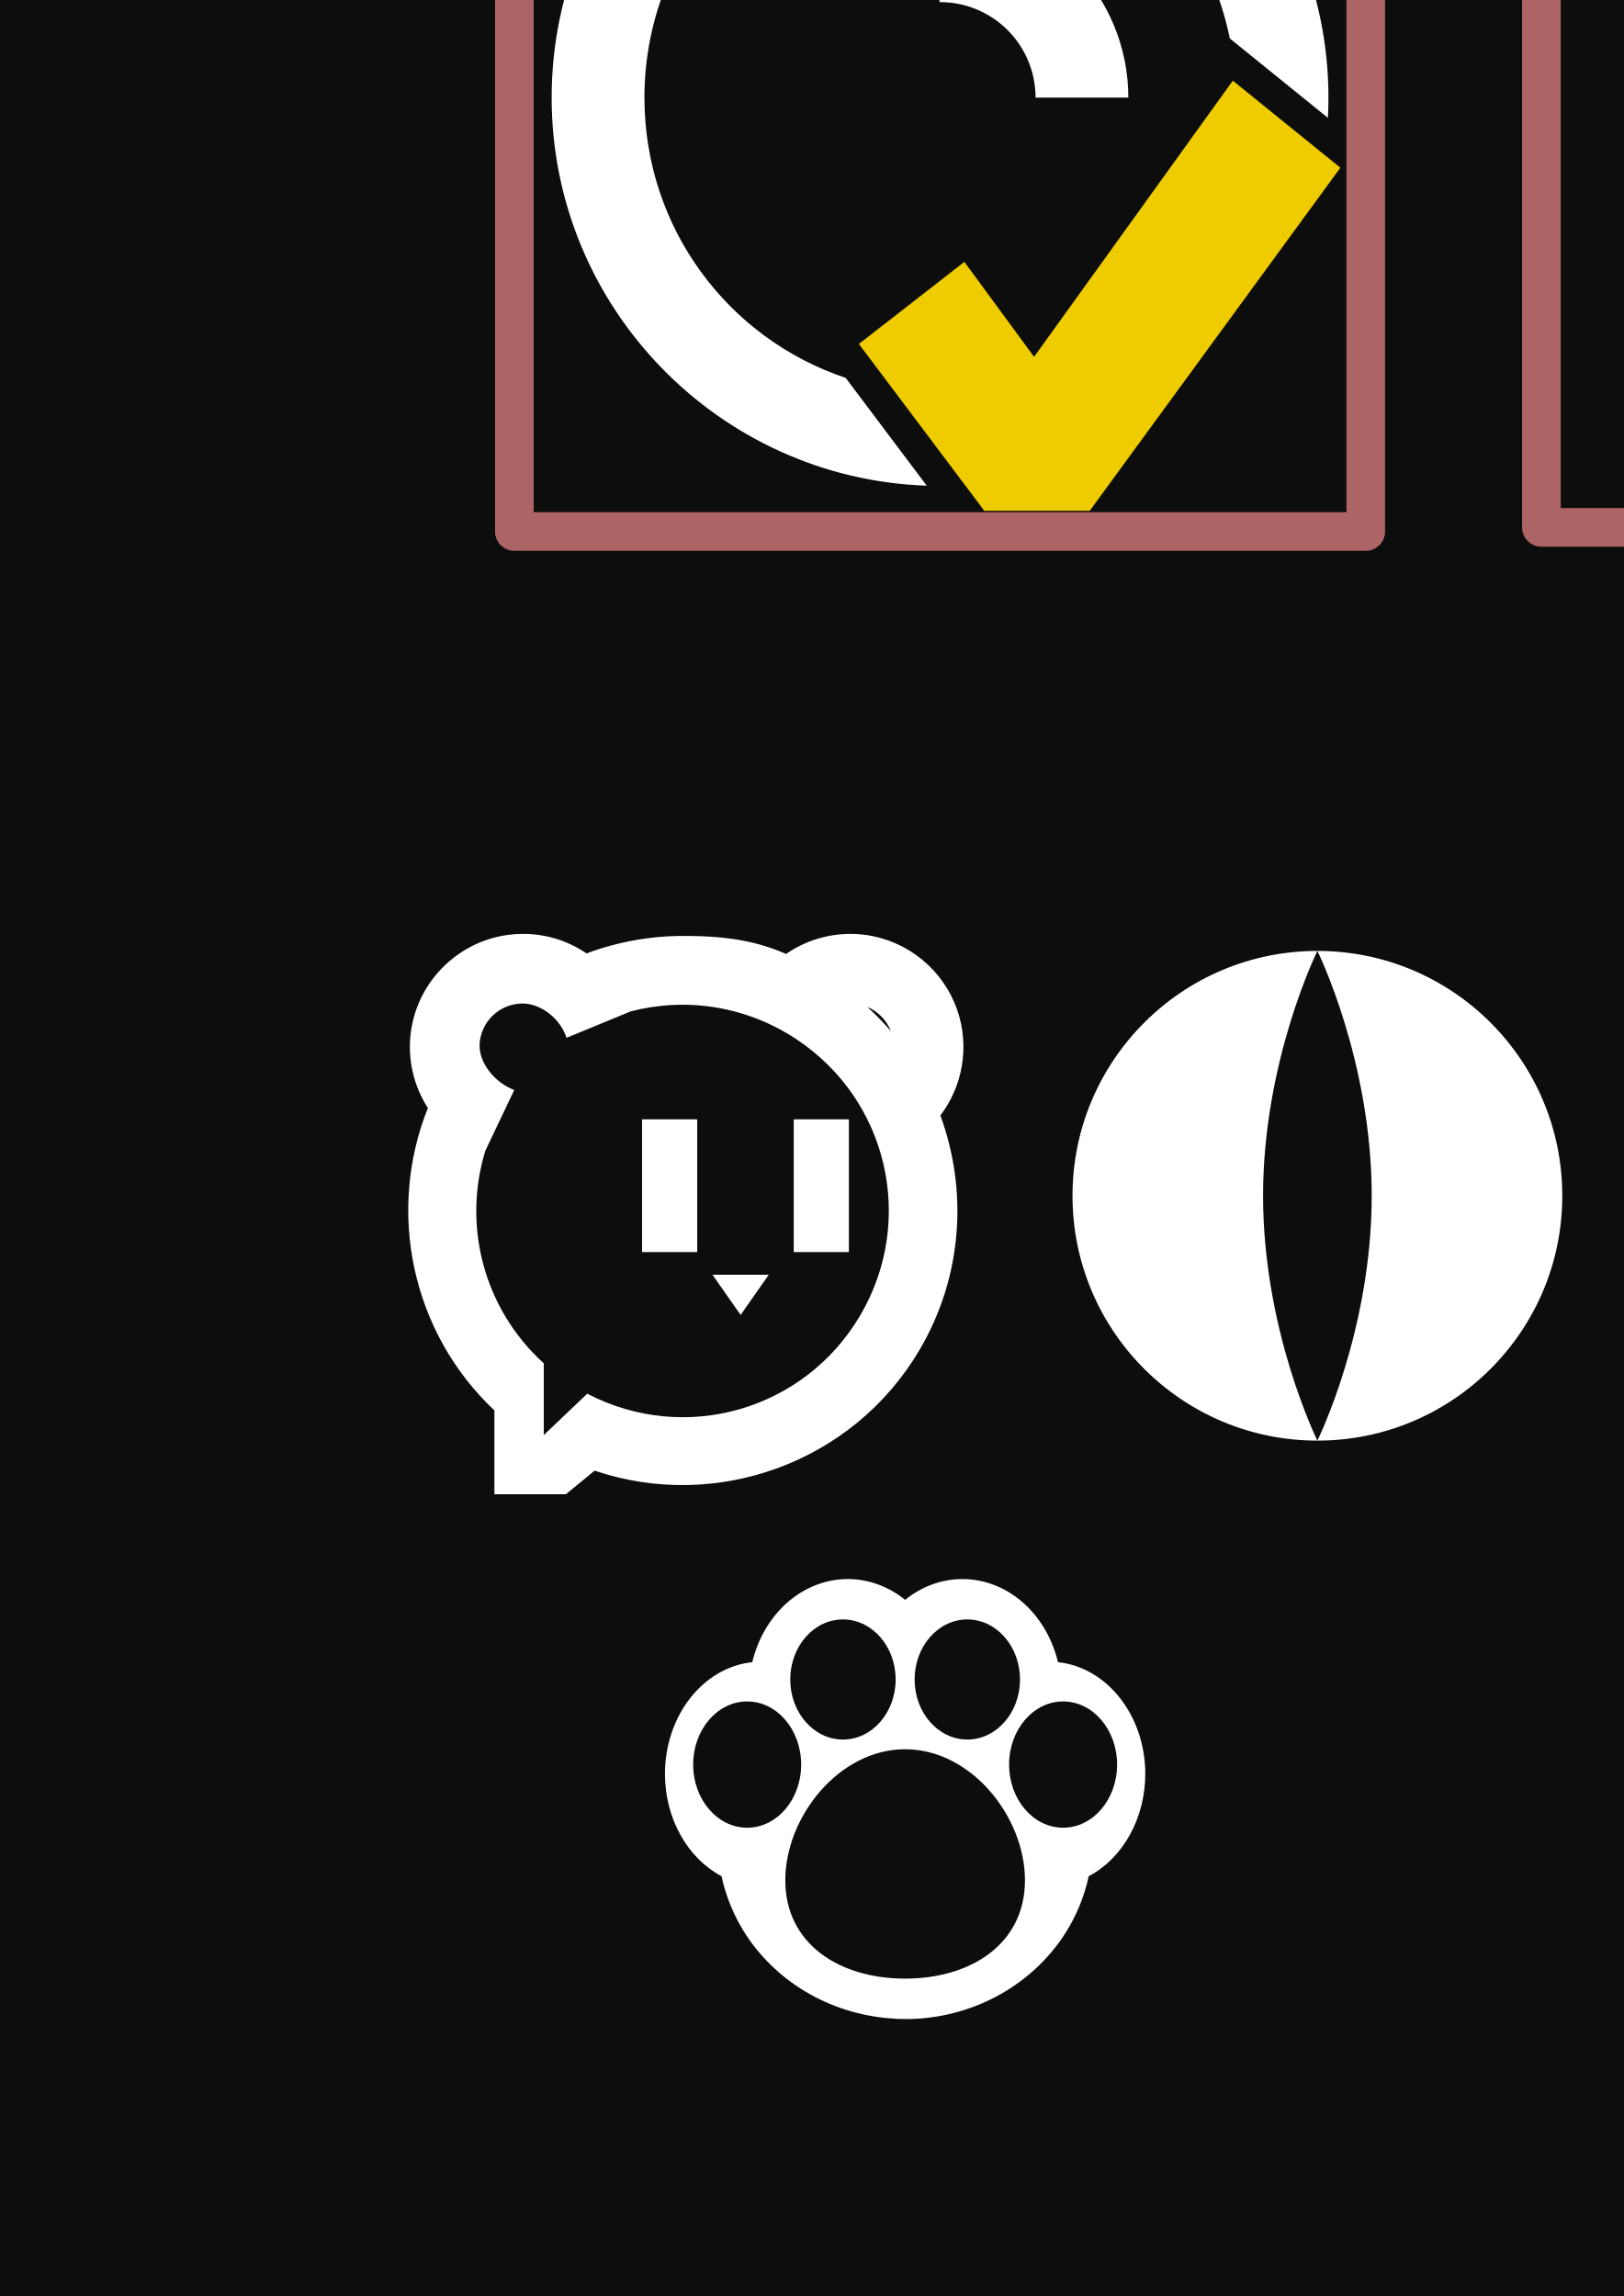
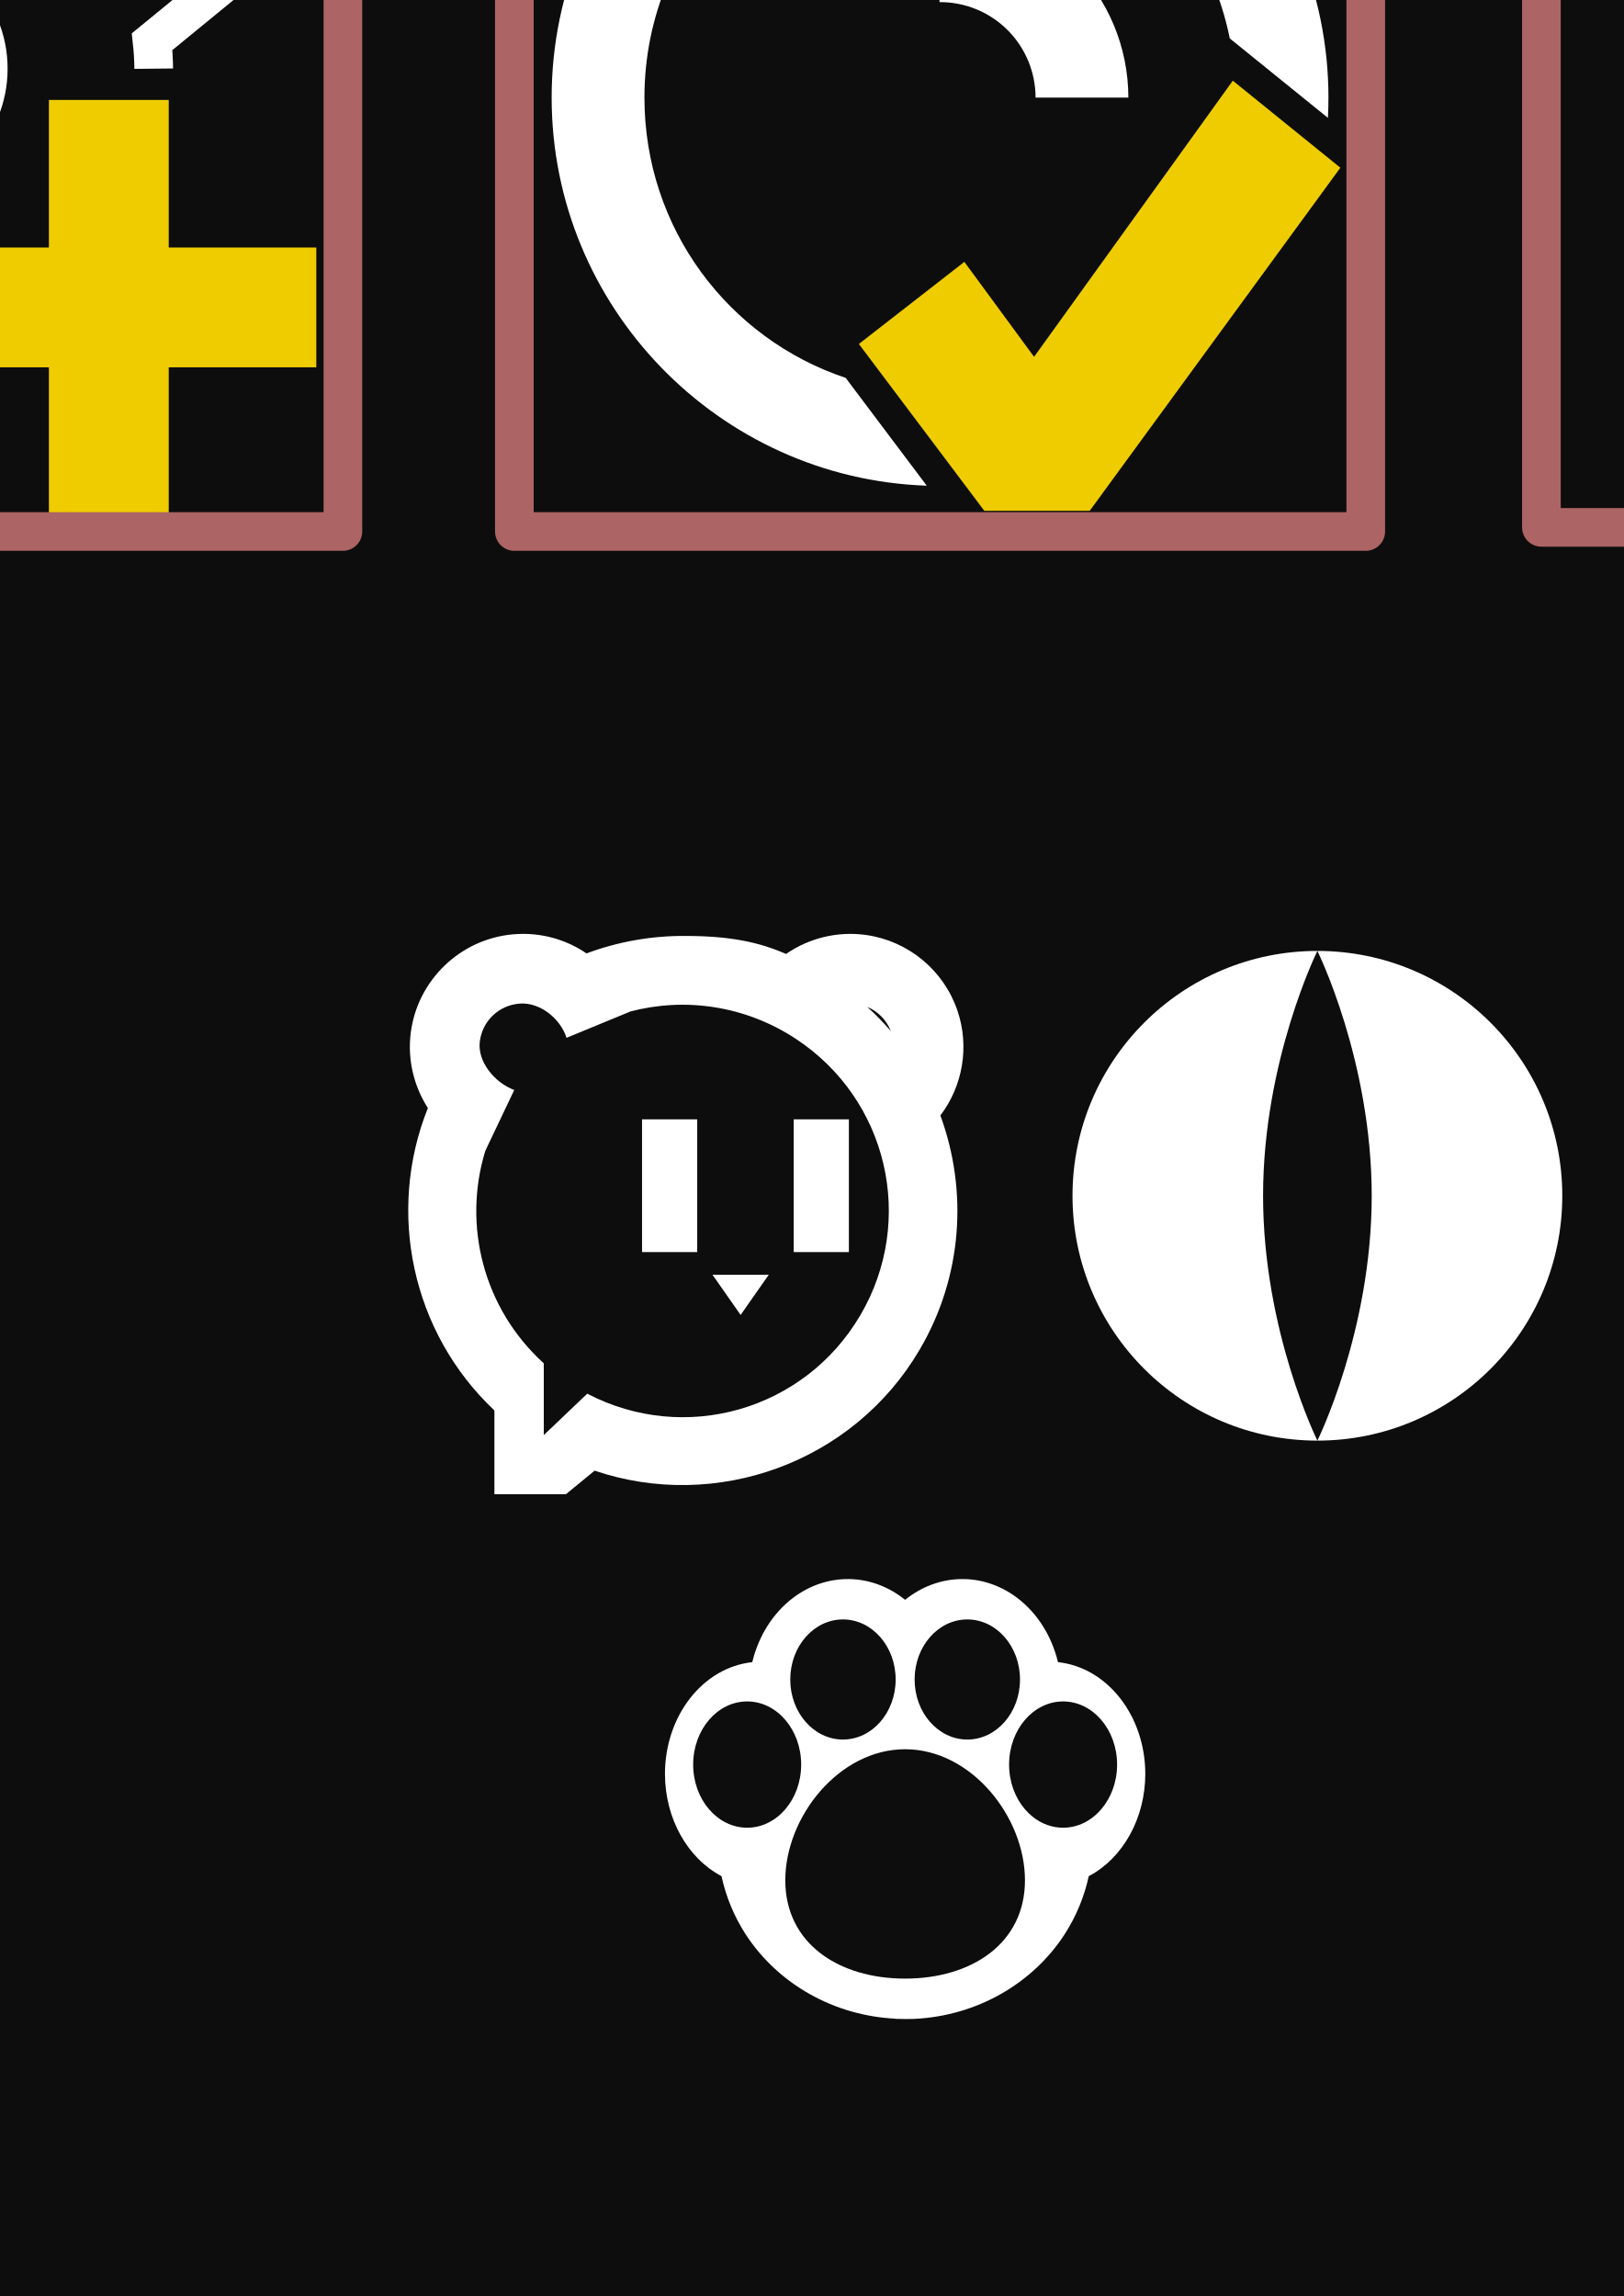
<svg xmlns="http://www.w3.org/2000/svg" width="210mm" height="297mm" viewBox="0 0 210 297" version="1.1" id="svg8">
  <defs id="defs2">
    <filter id="Blurx">
      <feGaussianBlur in="SourceGraphic" stdDeviation="0.4" id="feGaussianBlur2" />
    </filter>
  </defs>
  <g id="layer1">
    <rect style="opacity:1;fill:#0d0d0d;fill-opacity:1;fill-rule:nonzero;stroke:none;stroke-width:10;stroke-linecap:round;stroke-linejoin:round;stroke-miterlimit:4;stroke-dasharray:none;stroke-dashoffset:0;stroke-opacity:1" id="rect833" width="968.585" height="808.223" x="-393.421" y="-434.249" />
    <path d="m -33.298,-256.724 a 46.135,46.135 0 0 1 34.351,54.114 46.135,46.135 0 0 1 -52.882,36.218" id="path844" style="opacity:1;fill:none;fill-opacity:1;fill-rule:nonzero;stroke:#353535;stroke-width:20;stroke-linecap:butt;stroke-linejoin:miter;stroke-miterlimit:4;stroke-dasharray:none;stroke-dashoffset:0;stroke-opacity:1" />
    <path style="opacity:1;fill:none;fill-opacity:1;fill-rule:nonzero;stroke:#353535;stroke-width:20;stroke-linecap:butt;stroke-linejoin:miter;stroke-miterlimit:4;stroke-dasharray:none;stroke-dashoffset:0;stroke-opacity:1" id="path842" d="m -53.781,-166.765 a 46.135,46.135 0 0 1 -35.609,-54.113 46.135,46.135 0 0 1 53.601,-36.376" />
    <path id="path848" d="m -82.24,-197.594 h 31.75 l -15.875,60.325 60.325,-85.725 H -37.79 l 15.875,-63.5 z" style="fill:none;stroke:#ffffff;stroke-width:9.3;stroke-miterlimit:4;stroke-dasharray:none;stroke-opacity:1" />
    <g id="g817" transform="matrix(0.2645833,0,0,0.2645833,47.01488,122.4621)" style="fill:#ffffff;fill-opacity:1">
      <path style="fill:#ffffff;fill-opacity:1" d="M 255.455 456.578 C 253.869 456.586 252.271 456.661 250.666 456.807 C 224.983 459.135 204.161 479.137 200.816 504.707 C 199.08 517.985 202.291 531.018 209.162 541.727 C 188.945 592.136 201.035 651.299 241.676 689.561 L 241.676 730.539 L 276.609 730.539 L 290.666 719.008 C 349.891 739.074 416.897 715.352 449.514 659.914 C 470.64 624.007 473.123 581.95 459.674 545.354 C 470.697 530.844 473.975 511.595 468.012 494.07 C 461.275 474.273 443.857 459.914 423.137 457.086 C 409.249 455.19 395.405 458.687 384.23 466.395 C 370.908 460.53 356.498 457.586 335.033 457.586 C 318.547 457.458 302.144 460.361 286.699 466.119 C 277.694 459.978 266.863 456.522 255.455 456.578 z M 255.615 490.615 C 264.991 490.785 274.053 498.414 276.938 507.393 L 307.955 494.605 C 307.95 494.589 307.943 494.573 307.938 494.557 C 334.699 487.494 364.181 491.512 389.1 507.941 C 434.042 537.572 447.77 596.744 420.473 643.141 C 393.176 689.537 334.788 706.271 287.059 681.379 L 265.807 701.625 L 265.807 674.896 L 265.807 666.74 L 265.805 666.74 L 265.805 666.537 C 236.297 639.736 226.026 599.048 237.252 562.584 L 251.379 532.891 C 241.931 529.436 233.24 519.096 234.545 509.121 C 235.85 499.147 243.72 491.59 253.738 490.682 C 254.364 490.625 254.99 490.604 255.615 490.615 z M 423.912 492.264 C 429.159 494.459 433.342 498.686 435.467 504.119 C 431.893 499.965 428.04 496.002 423.912 492.264 z M 313.848 547.264 L 313.848 612.16 L 340.812 612.16 L 340.812 547.264 L 313.848 547.264 z M 387.992 547.264 L 387.992 612.16 L 414.951 612.16 L 414.951 547.264 L 387.992 547.264 z M 348.285 623.234 L 362.035 642.877 L 375.785 623.234 L 348.285 623.234 z " transform="translate(-177.694,-462.849)" id="path815" />
    </g>
    <path style="opacity:1;fill:#ffffff;fill-opacity:1;fill-rule:nonzero;stroke:none;stroke-width:9;stroke-linecap:butt;stroke-linejoin:miter;stroke-miterlimit:4;stroke-dasharray:none;stroke-dashoffset:0;stroke-opacity:1" d="m 170.384,123.008 c 0,0 7.025,14.18 7.025,31.672 0,17.492 -7.025,31.671 -7.025,31.671 a 31.671,31.671 0 0 0 31.672,-31.671 31.671,31.671 0 0 0 -31.672,-31.672 z m 0,0 a 31.671,31.671 0 0 0 -31.672,31.672 31.671,31.671 0 0 0 31.672,31.671 c 0,0 -7.026,-14.179 -7.026,-31.671 0,-17.492 7.026,-31.672 7.026,-31.672 z" id="path879" />
    <path style="opacity:1;fill:#ffffff;fill-opacity:1;fill-rule:nonzero;stroke:none;stroke-width:34.016;stroke-linecap:butt;stroke-linejoin:miter;stroke-miterlimit:4;stroke-dasharray:none;stroke-dashoffset:0;stroke-opacity:1" d="m 414.994,772.006 c -9.77,-0.126 -19.345,3.116 -27.471,9.301 -9.689,7.39 -16.719,18.511 -19.801,31.328 -24.159,2.588 -42.655,26.27 -42.676,54.641 0.025,21.564 10.84,41.115 27.648,49.982 2.174,10.117 6.195,19.788 11.877,28.568 15.9,24.293 43.179,39.635 73.088,41.107 l -0.002,0.105 c 0.605,0.007 1.21,0.008 1.814,0.004 2.266,0.085 4.534,0.089 6.801,0.014 0.241,-0.004 0.482,-0.008 0.723,-0.014 0.079,-0.001 0.159,-0.003 0.238,-0.004 v -0.018 c 29.926,-1.492 57.209,-16.869 73.088,-41.195 5.678,-8.775 9.696,-18.438 11.871,-28.547 16.816,-8.87 27.634,-28.431 27.652,-50.004 -0.02,-28.369 -18.516,-52.051 -42.674,-54.641 -3.082,-12.817 -10.111,-23.938 -19.801,-31.328 -16.699,-12.703 -38.539,-12.362 -54.926,0.859 -8.034,-6.485 -17.608,-10.028 -27.451,-10.16 z m -2.939,19.738 c 14.226,4.5e-4 25.758,13.147 25.758,29.363 -5e-5,16.217 -11.532,29.363 -25.758,29.363 -14.226,7.8e-4 -25.76,-13.146 -25.76,-29.363 5e-5,-16.217 11.533,-29.364 25.76,-29.363 z m 60.785,0 c 14.226,4.4e-4 25.758,13.147 25.758,29.363 -5e-5,16.217 -11.532,29.363 -25.758,29.363 -14.226,-4.5e-4 -25.758,-13.147 -25.758,-29.363 5e-5,-16.217 11.532,-29.363 25.758,-29.363 z m -107.609,40.092 c 14.578,0.001 26.395,13.822 26.395,30.869 -3.9e-4,17.047 -11.817,30.866 -26.395,30.867 -14.578,1.8e-4 -26.396,-13.819 -26.396,-30.867 -5.3e-4,-17.049 11.818,-30.869 26.396,-30.869 z m 154.434,0 c 14.579,-1.8e-4 26.397,13.821 26.396,30.869 -3.9e-4,17.048 -11.818,30.867 -26.396,30.867 -14.578,1.8e-4 -26.396,-13.819 -26.396,-30.867 -5.3e-4,-17.049 11.818,-30.869 26.396,-30.869 z m -77.217,23.369 c 32.351,6.8e-4 58.576,33.104 58.576,64.07 7.6e-4,30.967 -26.225,48.072 -58.576,48.072 -32.352,3.6e-4 -58.579,-17.104 -58.578,-48.072 3.7e-4,-30.967 26.227,-64.071 58.578,-64.07 z" transform="scale(0.2645833)" id="path885" />
    <path style="fill:#eecc00;stroke-width:3.175" d="m -82.24,-197.594 h 31.75 l -15.875,60.325 60.325,-85.725 H -37.79 l 15.875,-63.5" id="path10" />
    <path style="color:#000000;font-style:normal;font-variant:normal;font-weight:normal;font-stretch:normal;font-size:medium;line-height:normal;font-family:sans-serif;font-variant-ligatures:normal;font-variant-position:normal;font-variant-caps:normal;font-variant-numeric:normal;font-variant-alternates:normal;font-feature-settings:normal;text-indent:0;text-align:start;text-decoration:none;text-decoration-line:none;text-decoration-style:solid;text-decoration-color:#000000;letter-spacing:normal;word-spacing:normal;text-transform:none;writing-mode:lr-tb;direction:ltr;text-orientation:mixed;dominant-baseline:auto;baseline-shift:baseline;text-anchor:start;white-space:normal;shape-padding:0;clip-rule:nonzero;display:inline;overflow:visible;visibility:visible;opacity:1;isolation:auto;mix-blend-mode:normal;color-interpolation:sRGB;color-interpolation-filters:linearRGB;solid-color:#000000;solid-opacity:1;vector-effect:none;fill:#ffffff;fill-opacity:1;fill-rule:nonzero;stroke:none;stroke-width:75.591;stroke-linecap:butt;stroke-linejoin:miter;stroke-miterlimit:4;stroke-dasharray:none;stroke-dashoffset:0;stroke-opacity:1;color-rendering:auto;image-rendering:auto;shape-rendering:auto;text-rendering:auto;enable-background:accumulate" d="M 939.621 -978.623 C 937.872 -978.633 936.127 -978.621 934.385 -978.588 C 836.822 -976.726 749.907 -907.019 730.188 -807.838 C 710.1 -706.81 766.133 -607.37 858.574 -569.846 L 878.035 -643.803 C 854.347 -655.327 835.002 -673.225 821.703 -694.895 L 794.277 -694.895 L 761.109 -694.895 L 802.062 -755.244 C 801.09 -767.594 801.78 -780.302 804.324 -793.096 C 814.541 -844.48 851.786 -883.188 898.449 -897.287 L 953.285 -978.098 C 948.714 -978.421 944.157 -978.597 939.621 -978.623 z M 1018.949 -962.691 L 1000.328 -888.203 C 1027.426 -874.509 1048.634 -852.455 1061.395 -826.041 L 1116.135 -826.041 L 1074.904 -767.451 C 1074.939 -758.089 1074.024 -748.576 1072.064 -739.023 C 1062.012 -690.025 1027.323 -652.637 983.363 -637.367 L 925.197 -554.711 C 1029.178 -548.284 1124.743 -619.669 1146.111 -723.832 C 1166.795 -824.655 1111.49 -924.616 1018.949 -962.691 z M 970.328 -940.607 L 944.748 -902.912 C 950.786 -902.606 956.878 -901.909 962.996 -900.783 L 970.328 -940.607 z M 915.518 -631.801 L 908.893 -592.613 L 935.127 -629.896 C 928.649 -630.066 922.101 -630.688 915.518 -631.801 z M 902.084 -597.08 L 896.139 -574.488 L 897.746 -576.773 L 902.084 -597.08 z " transform="scale(0.2645833)" id="path850" />
    <path id="path856" d="m 210.152,-188.507 h 31.75 l -15.875,60.325 60.325,-85.725 h -31.75 l 15.875,-63.5" style="fill:#eecc00;stroke-width:3.175" />
-     <g id="g851">
+     <g id="g851" transform="translate(95.14795,-74.83547)">
      <path id="path832" transform="scale(0.2645833)" d="m -284.471,316.418 c -0.045,-4.407 -0.309,-8.809 -0.789,-13.189 l 36.035,-29.516 c -1.87,-7.504 -4.236,-14.876 -7.084,-22.066 l -46.621,-2.703 c -4.447,-7.594 -9.633,-14.73 -15.482,-21.305 l 11.846,-45.211 c -5.978,-4.91 -12.277,-9.418 -18.854,-13.492 l -39.1,25.082 c -8.099,-3.548 -16.529,-6.284 -25.168,-8.168 l -16.896,-43.297 c -3.865,-0.323 -7.741,-0.517 -11.619,-0.582 -3.854,0.009 -7.706,0.146 -11.551,0.41 l -17,43.557 c -8.596,1.882 -16.986,4.607 -25.047,8.137 l -39.312,-25.219 c -6.528,4.146 -12.773,8.721 -18.693,13.695 l 11.801,45.049 c -5.858,6.587 -11.049,13.737 -15.5,21.346 l -46.527,2.699 c -2.854,7.205 -5.224,14.593 -7.096,22.113 l 35.857,29.371 c -0.442,4.416 -0.663,8.851 -0.664,13.289 0.045,4.407 0.309,8.809 0.789,13.189 l -36.035,29.516 c 1.87,7.504 4.236,14.876 7.084,22.066 l 46.621,2.703 c 4.447,7.594 9.633,14.73 15.482,21.305 l -11.846,45.211 c 5.978,4.91 12.277,9.418 18.854,13.492 l 39.1,-25.082 c 8.099,3.548 16.529,6.284 25.168,8.168 l 16.896,43.297 c 3.865,0.323 7.741,0.517 11.619,0.582 3.854,-0.009 7.706,-0.146 11.551,-0.41 m -11.551,-226.895 c 29.192,-1.5e-4 52.858,23.665 52.857,52.857 1.5e-4,29.192 -23.665,52.858 -52.857,52.857 -29.192,1.6e-4 -52.858,-23.665 -52.857,-52.857 -1.5e-4,-29.192 23.665,-52.858 52.857,-52.857 z" style="opacity:1;fill:none;fill-opacity:1;fill-rule:nonzero;stroke:#ffffff;stroke-width:18.898;stroke-linecap:butt;stroke-linejoin:miter;stroke-miterlimit:4;stroke-dasharray:none;stroke-dashoffset:0;stroke-opacity:1" />
      <path id="rect837" d="M -88.822,87.764 V 106.852 H -107.91 v 15.497 h 19.088 v 19.088 h 15.497 v -19.088 h 19.088 V 106.852 H -73.325 V 87.764 Z" style="opacity:1;fill:#eecc00;fill-opacity:1;fill-rule:nonzero;stroke:none;stroke-width:5;stroke-linecap:butt;stroke-linejoin:miter;stroke-miterlimit:4;stroke-dasharray:none;stroke-dashoffset:0;stroke-opacity:1" />
    </g>
    <rect style="opacity:1;fill:none;fill-opacity:1;fill-rule:nonzero;stroke:#ad6464;stroke-width:5;stroke-linecap:round;stroke-linejoin:round;stroke-miterlimit:4;stroke-dasharray:none;stroke-dashoffset:0;stroke-opacity:1" id="rect839" width="110.115" height="112.253" x="199.356" y="-44.036" />
    <path style="opacity:1;fill:none;fill-opacity:1;fill-rule:nonzero;stroke:#ffffff;stroke-width:5;stroke-linecap:butt;stroke-linejoin:miter;stroke-miterlimit:4;stroke-dasharray:none;stroke-dashoffset:0;stroke-opacity:1" d="M 251.244,63.139 H 212.747 V -38.691 h 76.439 V 6.718 m 0,44.377 v 12.043 h -9.622" id="rect841" />
    <g id="g856" transform="translate(0,0.9905155)">
      <path id="path837" d="m 223.838,-20.516 h 54.256" style="fill:none;stroke:#ffffff;stroke-width:5;stroke-linecap:butt;stroke-linejoin:miter;stroke-miterlimit:4;stroke-dasharray:none;stroke-opacity:1" />
      <path style="fill:none;stroke:#ffffff;stroke-width:5;stroke-linecap:butt;stroke-linejoin:miter;stroke-miterlimit:4;stroke-dasharray:none;stroke-opacity:1" d="m 223.838,-4.641 h 54.256" id="path843" />
      <path id="path845" d="m 223.838,11.234 h 54.256" style="fill:none;stroke:#ffffff;stroke-width:5;stroke-linecap:butt;stroke-linejoin:miter;stroke-miterlimit:4;stroke-dasharray:none;stroke-opacity:1" />
      <path style="fill:none;stroke:#ffffff;stroke-width:5;stroke-linecap:butt;stroke-linejoin:miter;stroke-miterlimit:4;stroke-dasharray:none;stroke-opacity:1" d="m 223.838,27.109 h 47.307" id="path847" />
      <path id="path849" d="m 223.838,42.984 h 15.076" style="fill:none;stroke:#ffffff;stroke-width:5;stroke-linecap:butt;stroke-linejoin:miter;stroke-miterlimit:4;stroke-dasharray:none;stroke-opacity:1" />
    </g>
    <path style="fill:#eecc00;fill-opacity:1;stroke:none;stroke-width:0.265px;stroke-linecap:butt;stroke-linejoin:miter;stroke-opacity:1" d="M 243.915,43.96 257.557,33.339 266.575,45.622 292.279,9.901 306.189,21.161 273.773,65.539 H 260.138 Z" id="path835" />
    <rect y="-43.501" x="66.523" height="112.253" width="110.115" id="rect840" style="opacity:1;fill:none;fill-opacity:1;fill-rule:nonzero;stroke:#ad6464;stroke-width:5;stroke-linecap:round;stroke-linejoin:round;stroke-miterlimit:4;stroke-dasharray:none;stroke-dashoffset:0;stroke-opacity:1" />
    <g id="g874">
      <path id="path838" transform="scale(0.2645833)" d="M 459.52 -142.141 C 354.933 -142.141 269.66 -56.868 269.66 47.719 C 269.66 150.126 351.419 233.997 453.01 237.449 L 413.398 184.762 C 356.087 165.604 315.018 111.65 315.018 47.719 C 315.018 -32.357 379.444 -96.783 459.52 -96.783 C 529.681 -96.783 587.826 -47.321 601.148 18.791 L 649.115 57.619 C 649.285 54.34 649.373 51.039 649.373 47.719 C 649.373 -56.868 564.106 -142.141 459.52 -142.141 z M 605.559 61.262 L 603.025 64.781 C 597.13 115.367 565.332 157.794 521.154 178.545 L 505.6 200.16 L 496.326 187.527 C 484.583 190.588 472.25 192.223 459.52 192.223 C 458.614 192.223 457.712 192.206 456.811 192.189 L 488.703 234.611 L 492.988 234.611 C 507.266 232.055 520.995 227.888 533.988 222.316 L 634.51 84.699 L 605.559 61.262 z " style="color:#000000;font-style:normal;font-variant:normal;font-weight:normal;font-stretch:normal;font-size:medium;line-height:normal;font-family:sans-serif;font-variant-ligatures:normal;font-variant-position:normal;font-variant-caps:normal;font-variant-numeric:normal;font-variant-alternates:normal;font-feature-settings:normal;text-indent:0;text-align:start;text-decoration:none;text-decoration-line:none;text-decoration-style:solid;text-decoration-color:#000000;letter-spacing:normal;word-spacing:normal;text-transform:none;writing-mode:lr-tb;direction:ltr;text-orientation:mixed;dominant-baseline:auto;baseline-shift:baseline;text-anchor:start;white-space:normal;shape-padding:0;clip-rule:nonzero;display:inline;overflow:visible;visibility:visible;opacity:1;isolation:auto;mix-blend-mode:normal;color-interpolation:sRGB;color-interpolation-filters:linearRGB;solid-color:#000000;solid-opacity:1;vector-effect:none;fill:#ffffff;fill-opacity:1;fill-rule:nonzero;stroke:none;stroke-width:45.354;stroke-linecap:round;stroke-linejoin:miter;stroke-miterlimit:4;stroke-dasharray:none;stroke-dashoffset:0;stroke-opacity:1;color-rendering:auto;image-rendering:auto;shape-rendering:auto;text-rendering:auto;enable-background:accumulate" />
      <path style="opacity:1;fill:none;fill-opacity:1;fill-rule:nonzero;stroke:#ffffff;stroke-width:12;stroke-linecap:butt;stroke-linejoin:miter;stroke-miterlimit:4;stroke-dasharray:none;stroke-dashoffset:0;stroke-opacity:1" id="circle842" d="m 121.478,-5.728 a 18.354,18.354 0 0 1 13.044,5.339 18.354,18.354 0 0 1 5.412,13.014" />
      <path style="fill:#eecc00;fill-opacity:1;stroke:none;stroke-width:0.265px;stroke-linecap:butt;stroke-linejoin:miter;stroke-opacity:1" d="m 111.082,44.495 13.642,-10.621 9.017,12.283 25.704,-35.721 13.91,11.26 -32.416,44.378 h -13.635 z" id="path846" />
    </g>
+     <path id="path1" style="fill:none;stroke:#ffffff;stroke-width:5;stroke-dasharray:none;stroke-opacity:1" d="m -135.788,28.497 c -0.294,-0.86 -0.642,-1.701 -1.043,-2.517 l 4.608,-7.895 -6.517,-6.517 -7.895,4.608 c -0.816,-0.4 -1.657,-0.748 -2.517,-1.042 l -2.324,-8.841 h -9.217 l -2.337,8.889 c -0.845,0.285 -1.672,0.623 -2.475,1.011 l -7.924,-4.625 -6.517,6.517 4.625,7.924 c -0.388,0.803 -0.726,1.63 -1.011,2.475 l -8.889,2.337 v 9.217 l 8.889,2.337 c 0.285,0.845 0.623,1.672 1.011,2.475 l -4.625,7.924 6.517,6.517 7.924,-4.625 c 0.803,0.388 1.63,0.726 2.475,1.011 l 2.337,8.889 h 9.217 l 2.337,-8.889 c 0.845,-0.285 1.672,-0.623 2.475,-1.011 l 7.924,4.625 6.517,-6.517" />
+     <rect y="-43.501" x="-65.768" height="112.253" width="110.115" id="rect2" style="opacity:1;fill:none;fill-opacity:1;fill-rule:nonzero;stroke:#ad6464;stroke-width:5;stroke-linecap:round;stroke-linejoin:round;stroke-miterlimit:4;stroke-dasharray:none;stroke-dashoffset:0;stroke-opacity:1" />
+     <rect y="-43.501" x="-188.541" height="112.253" width="110.115" id="rect3" style="opacity:1;fill:none;fill-opacity:1;fill-rule:nonzero;stroke:#ad6464;stroke-width:5;stroke-linecap:round;stroke-linejoin:round;stroke-miterlimit:4;stroke-dasharray:none;stroke-dashoffset:0;stroke-opacity:1" />
+     <path id="path4" d="m -115.572,12.4 v 19.088 h -19.088 v 15.497 h 19.088 v 19.088 h 15.497 v -19.088 h 19.088 V 31.487 H -100.075 V 12.4 Z" style="fill:#eecc00;fill-opacity:1;fill-rule:nonzero;stroke:none;stroke-width:5;stroke-linecap:butt;stroke-linejoin:miter;stroke-miterlimit:4;stroke-dasharray:none;stroke-dashoffset:0;stroke-opacity:1" />
+     <path id="path12" style="fill:none;stroke:#ffffff;stroke-width:5;stroke-dasharray:none;stroke-opacity:1" d="m -97.808,9.054 -0.432,-2.202 c 0.633,-0.634 1.225,-1.306 1.774,-2.013 l 9.196,0.713 3.037,-8.737 -7.615,-5.116 c 0.005,-0.912 -0.049,-1.824 -0.16,-2.73 l 6.97,-5.966 -4.031,-8.326 -9.002,1.767 c -0.642,-0.648 -1.324,-1.255 -2.042,-1.817 l 0.71,-9.147 -8.737,-3.037 -5.144,7.657 c -0.895,-0.008 -1.79,0.04 -2.679,0.143 l -5.988,-6.995 -8.326,4.031 1.774,9.036 c -0.633,0.633 -1.225,1.306 -1.774,2.013 l -9.197,-0.714 -3.037,8.737 7.657,5.144 c -0.008,0.895 0.04,1.79 0.143,2.679 l -6.995,5.988 4.031,8.326 9.035,-1.774 c 0.634,0.633 1.306,1.225 2.013,1.774 l -0.714,9.197 6.252,2.173" />
+     <circle style="fill:#ffffff;fill-opacity:1;stroke:none;stroke-width:5;stroke-dasharray:none" id="path13" cx="-113.372" cy="-8.416" r="7.749" />
+     <circle style="fill:#ffffff;fill-opacity:1;stroke:none;stroke-width:5;stroke-dasharray:none" id="circle13" cx="-156.084" cy="35.429" r="7.749" />
  </g>
</svg>
